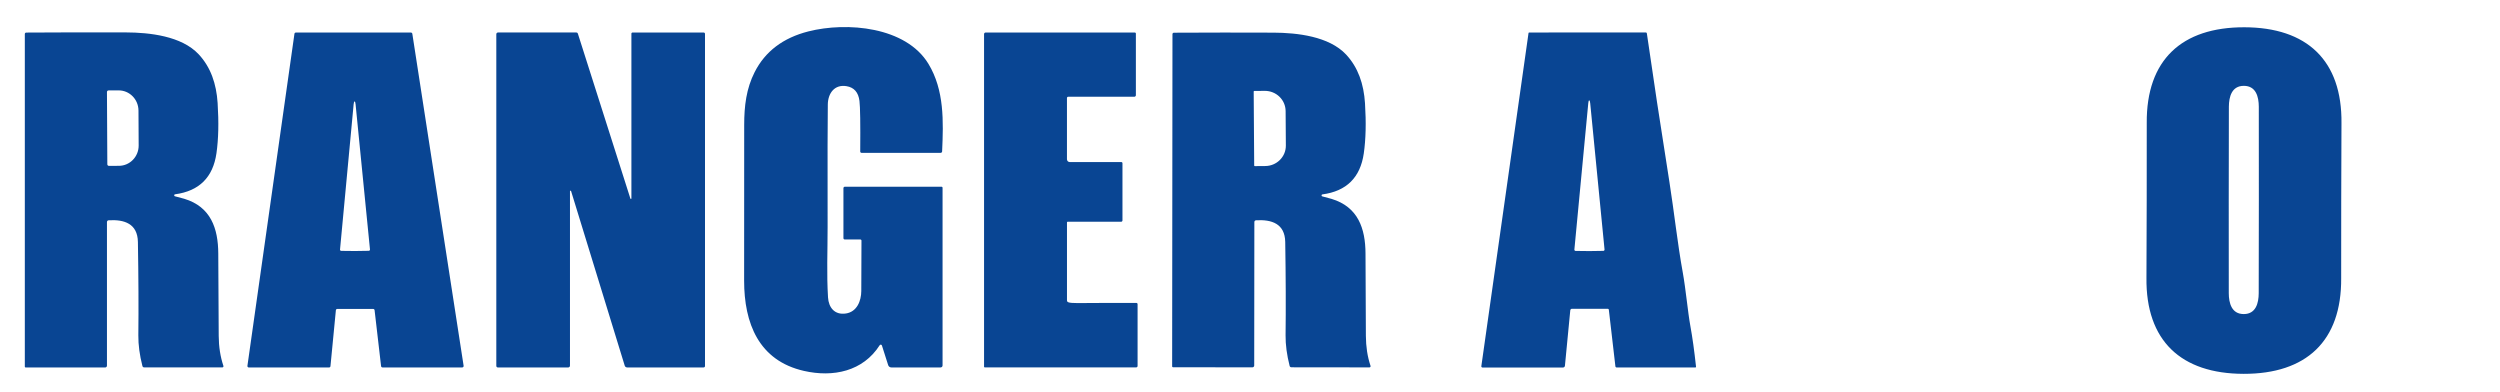
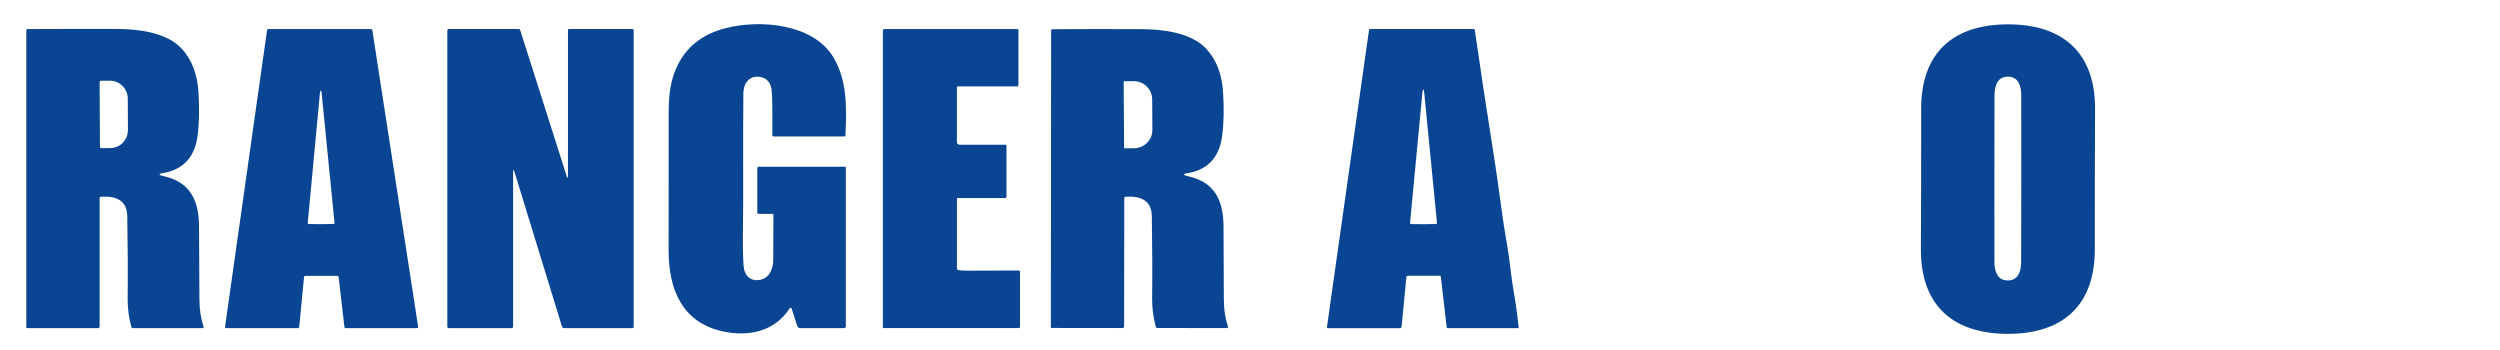
- <svg xmlns="http://www.w3.org/2000/svg" viewBox="90 96 1085 170" fill="none">
+ <svg xmlns="http://www.w3.org/2000/svg" viewBox="88 96 1215 170" fill="none">
  <path fill="#094593" d="m 472.75,245.947 c -0.127,-0.432 -0.706,-0.51 -0.96,-0.13 -7.24,11.34 -20.15,14.05 -32.86,11.16 -19.65,-4.46 -25.99,-20.68 -25.98,-39.21 q 0.01,-4.08 0.03,-67.5 c 0,-8.32 0.92,-15.82 4.53,-22.95 q 6.85,-13.5 23.31,-17.68 c 16.71,-4.25 42.33,-2.08 52.12,14.07 6.92,11.4 6.53,24.95 5.94,38.01 a 0.645,0.645 0 0 1 -0.64,0.62 h -34.33 a 0.57,0.57 0 0 1 -0.57,-0.58 q 0.15,-18.05 -0.33,-21.94 -0.69,-5.62 -5.63,-6.42 c -5.24,-0.86 -8.03,3.13 -8.11,7.9 q -0.159,9.24 -0.09,53.1 c 0.01,11.06 -0.45,20.27 0.18,30.67 0.27,4.43 2.9,7.74 7.8,6.98 4.76,-0.73 6.61,-5.45 6.64,-9.72 q 0.11,-16.09 0.08,-21.9 c 0,-0.27 -0.223,-0.49 -0.5,-0.49 h -6.76 a 0.575,0.575 0 0 1 -0.57,-0.58 v -21.71 a 0.61,0.61 0 0 1 0.61,-0.61 h 41.95 c 0.255,0 0.46,0.201 0.46,0.45 v 77.13 c 0,0.47 -0.38,0.85 -0.85,0.85 h -21.4 a 1.43,1.43 0 0 1 -1.35,-0.99 z m 591.27,-138.11 c 27.13,0.05 42.51,14.31 42.18,41.73 q -0.06,4.52 -0.11,33.56 -0.06,29.03 -0.02,33.55 c 0.23,27.42 -15.2,41.62 -42.33,41.57 -27.13,-0.05 -42.51,-14.31 -42.18,-41.73 q 0.061,-4.52 0.11,-33.55 0.061,-29.04 0.02,-33.56 c -0.23,-27.42 15.2,-41.62 42.33,-41.57 m -6.75,74.94 c -0.012,20.9 -0.01,34.396 0.02,40.49 0.02,4.28 1.23,9.03 6.49,9.04 5.27,0 6.48,-4.75 6.5,-9.04 q 0.051,-9.13 0.06,-40.48 c 0.013,-20.907 0.01,-34.404 -0.02,-40.49 -0.02,-4.29 -1.22,-9.04 -6.49,-9.04 -5.26,-0.01 -6.47,4.75 -6.5,9.03 q -0.05,9.14 -0.06,40.49 m -920.85,9.58 v 62.34 c 0,0.436 -0.349,0.79 -0.78,0.79 h -34.51 a 0.36,0.36 0 0 1 -0.36,-0.36 v -144.37 a 0.62,0.62 0 0 1 0.61,-0.62 q 21.7,-0.14 43.3,-0.07 c 10.23,0.04 24.1,1.55 31.52,9.47 5.26,5.62 7.71,12.84 8.25,21.17 q 0.81,12.62 -0.51,21.82 -2.259,15.67 -17.94,17.8 c -0.508,0.042 -0.55,0.77 -0.05,0.87 q 2.94,0.75 4.01,1.07 c 11.52,3.47 14.72,12.83 14.77,23.76 q 0.08,14.44 0.19,35.72 0.04,7.1 2.04,13.05 a 0.5,0.5 0 0 1 -0.47,0.66 h -33.92 a 0.785,0.785 0 0 1 -0.76,-0.6 q -1.83,-7.14 -1.77,-13.34 0.2,-17.67 -0.19,-40.49 c -0.13,-8 -5.94,-9.84 -12.72,-9.42 a 0.755,0.755 0 0 0 -0.71,0.75 m 0,-56.42 0.16,31.38 a 0.68,0.68 0 0 0 0.69,0.67 l 4.36,-0.02 c 4.75,-0.027 8.579,-3.985 8.55,-8.84 l -0.08,-15.16 c -0.028,-4.855 -3.9,-8.768 -8.65,-8.74 l -4.36,0.02 a 0.68,0.68 0 0 0 -0.67,0.69 m 132.53,-25.28 22.26,144.1 a 0.62,0.62 0 0 1 -0.61,0.71 H 256 a 0.62,0.62 0 0 1 -0.61,-0.55 l -2.82,-24.29 a 0.62,0.62 0 0 0 -0.61,-0.55 h -15.58 a 0.62,0.62 0 0 0 -0.61,0.56 l -2.35,24.29 a 0.62,0.62 0 0 1 -0.61,0.56 h -34.82 a 0.62,0.62 0 0 1 -0.61,-0.71 l 20.41,-144.12 a 0.62,0.62 0 0 1 0.62,-0.53 h 49.93 a 0.62,0.62 0 0 1 0.61,0.53 m -24.88,94.28 q 3.02,0 5.99,-0.09 a 0.53,0.53 0 0 0 0.51,-0.59 47925,47925 0 0 1 -6.25,-63.01 q -0.12,-1.22 -0.44,-1.22 -0.28,0.01 -0.4,1.22 -2.76,29.67 -5.91,63.05 a 0.53,0.53 0 0 0 0.52,0.58 q 2.97,0.069 5.98,0.06 m 93.78,-26.01 c -0.09,-0.272 -0.493,-0.213 -0.48,0.07 v 75.71 a 0.77,0.77 0 0 1 -0.77,0.77 h -30.54 c -0.364,0 -0.66,-0.3 -0.66,-0.67 v -143.97 c 0,-0.409 0.327,-0.74 0.73,-0.74 h 34.03 c 0.28,0 0.53,0.18 0.62,0.45 l 22.81,71.63 c 0.086,0.242 0.445,0.193 0.44,-0.06 v -71.5 c 0,-0.282 0.224,-0.51 0.5,-0.51 h 30.84 a 0.6,0.6 0 0 1 0.6,0.6 v 144.17 a 0.59,0.59 0 0 1 -0.59,0.59 h -33.21 c -0.475,-0.001 -0.896,-0.313 -1.04,-0.77 z m 179.91,-68.81 h 64.74 c 0.26,0 0.47,0.206 0.47,0.46 v 26.74 c 0,0.37 -0.3,0.67 -0.67,0.67 h -28.7 a 0.54,0.54 0 0 0 -0.54,0.54 v 26.6 c 0,0.668 0.542,1.21 1.21,1.21 h 22.39 c 0.271,0 0.49,0.22 0.49,0.49 v 24.83 a 0.59,0.59 0 0 1 -0.59,0.59 h -23.25 a 0.245,0.245 0 0 0 -0.24,0.25 v 33.89 c 10e-4,0.34 0.203,0.644 0.51,0.77 q 0.94,0.4 4.1,0.38 14.92,-0.11 25.5,-0.07 c 0.295,0.005 0.53,0.24 0.53,0.53 v 26.84 a 0.61,0.61 0 0 1 -0.61,0.61 h -65.73 a 0.29,0.29 0 0 1 -0.29,-0.29 v -144.36 a 0.68,0.68 0 0 1 0.68,-0.68 m 117.34,81.49 a 0.755,0.755 0 0 0 -0.71,0.75 l -0.06,62.28 c 0,0.436 -0.349,0.79 -0.78,0.79 l -34.48,-0.04 a 0.36,0.36 0 0 1 -0.36,-0.36 l 0.14,-144.22 a 0.62,0.62 0 0 1 0.61,-0.61 q 21.681,-0.12 43.26,-0.03 c 10.21,0.05 24.07,1.57 31.47,9.49 5.25,5.62 7.69,12.83 8.22,21.15 q 0.8,12.61 -0.53,21.8 -2.27,15.65 -17.93,17.76 c -0.508,0.042 -0.55,0.77 -0.05,0.87 q 2.93,0.759 4,1.08 c 11.5,3.47 14.69,12.83 14.73,23.75 q 0.07,14.42 0.16,35.68 0.03,7.09 2.02,13.04 a 0.5,0.5 0 0 1 -0.47,0.66 l -33.88,-0.04 a 0.785,0.785 0 0 1 -0.76,-0.6 q -1.82,-7.131 -1.76,-13.32 0.22,-17.66 -0.15,-40.45 c -0.12,-7.99 -5.92,-9.84 -12.69,-9.43 m -1,-55.87 0.22,32.1 c 0,0.143 0.117,0.26 0.26,0.26 l 4.55,-0.04 c 4.965,-0.034 8.963,-4.014 8.93,-8.89 l -0.1,-14.96 c -0.032,-4.877 -4.084,-8.804 -9.05,-8.77 l -4.55,0.04 a 0.26,0.26 0 0 0 -0.26,0.26 m 191.98,119.44 a 0.275,0.275 0 0 1 -0.28,0.31 h -34.16 a 0.56,0.56 0 0 1 -0.56,-0.5 l -2.85,-24.59 a 0.45,0.45 0 0 0 -0.45,-0.39 h -15.54 a 0.74,0.74 0 0 0 -0.74,0.67 l -2.32,24.06 a 0.85,0.85 0 0 1 -0.85,0.77 h -34.92 a 0.515,0.515 0 0 1 -0.51,-0.59 l 20.48,-144.57 a 0.275,0.275 0 0 1 0.28,-0.24 l 50.66,-0.01 a 0.414,0.414 0 0 1 0.41,0.36 q 3.92,27.38 9.79,64.48 c 2.02,12.77 3.54,26.9 5.78,39.18 1.36,7.5 2.2,17.29 3.33,23.44 q 1.33,7.25 2.45,17.62 m -46.26,-50.21 q 3.04,0 6.03,-0.09 a 0.535,0.535 0 0 0 0.52,-0.59 q -3.31,-33.62 -6.22,-63.5 -0.12,-1.22 -0.44,-1.22 -0.29,0 -0.4,1.22 -2.82,29.89 -6.03,63.52 c -0.029,0.31 0.205,0.58 0.51,0.59 q 2.991,0.07 6.03,0.07" />
</svg>
